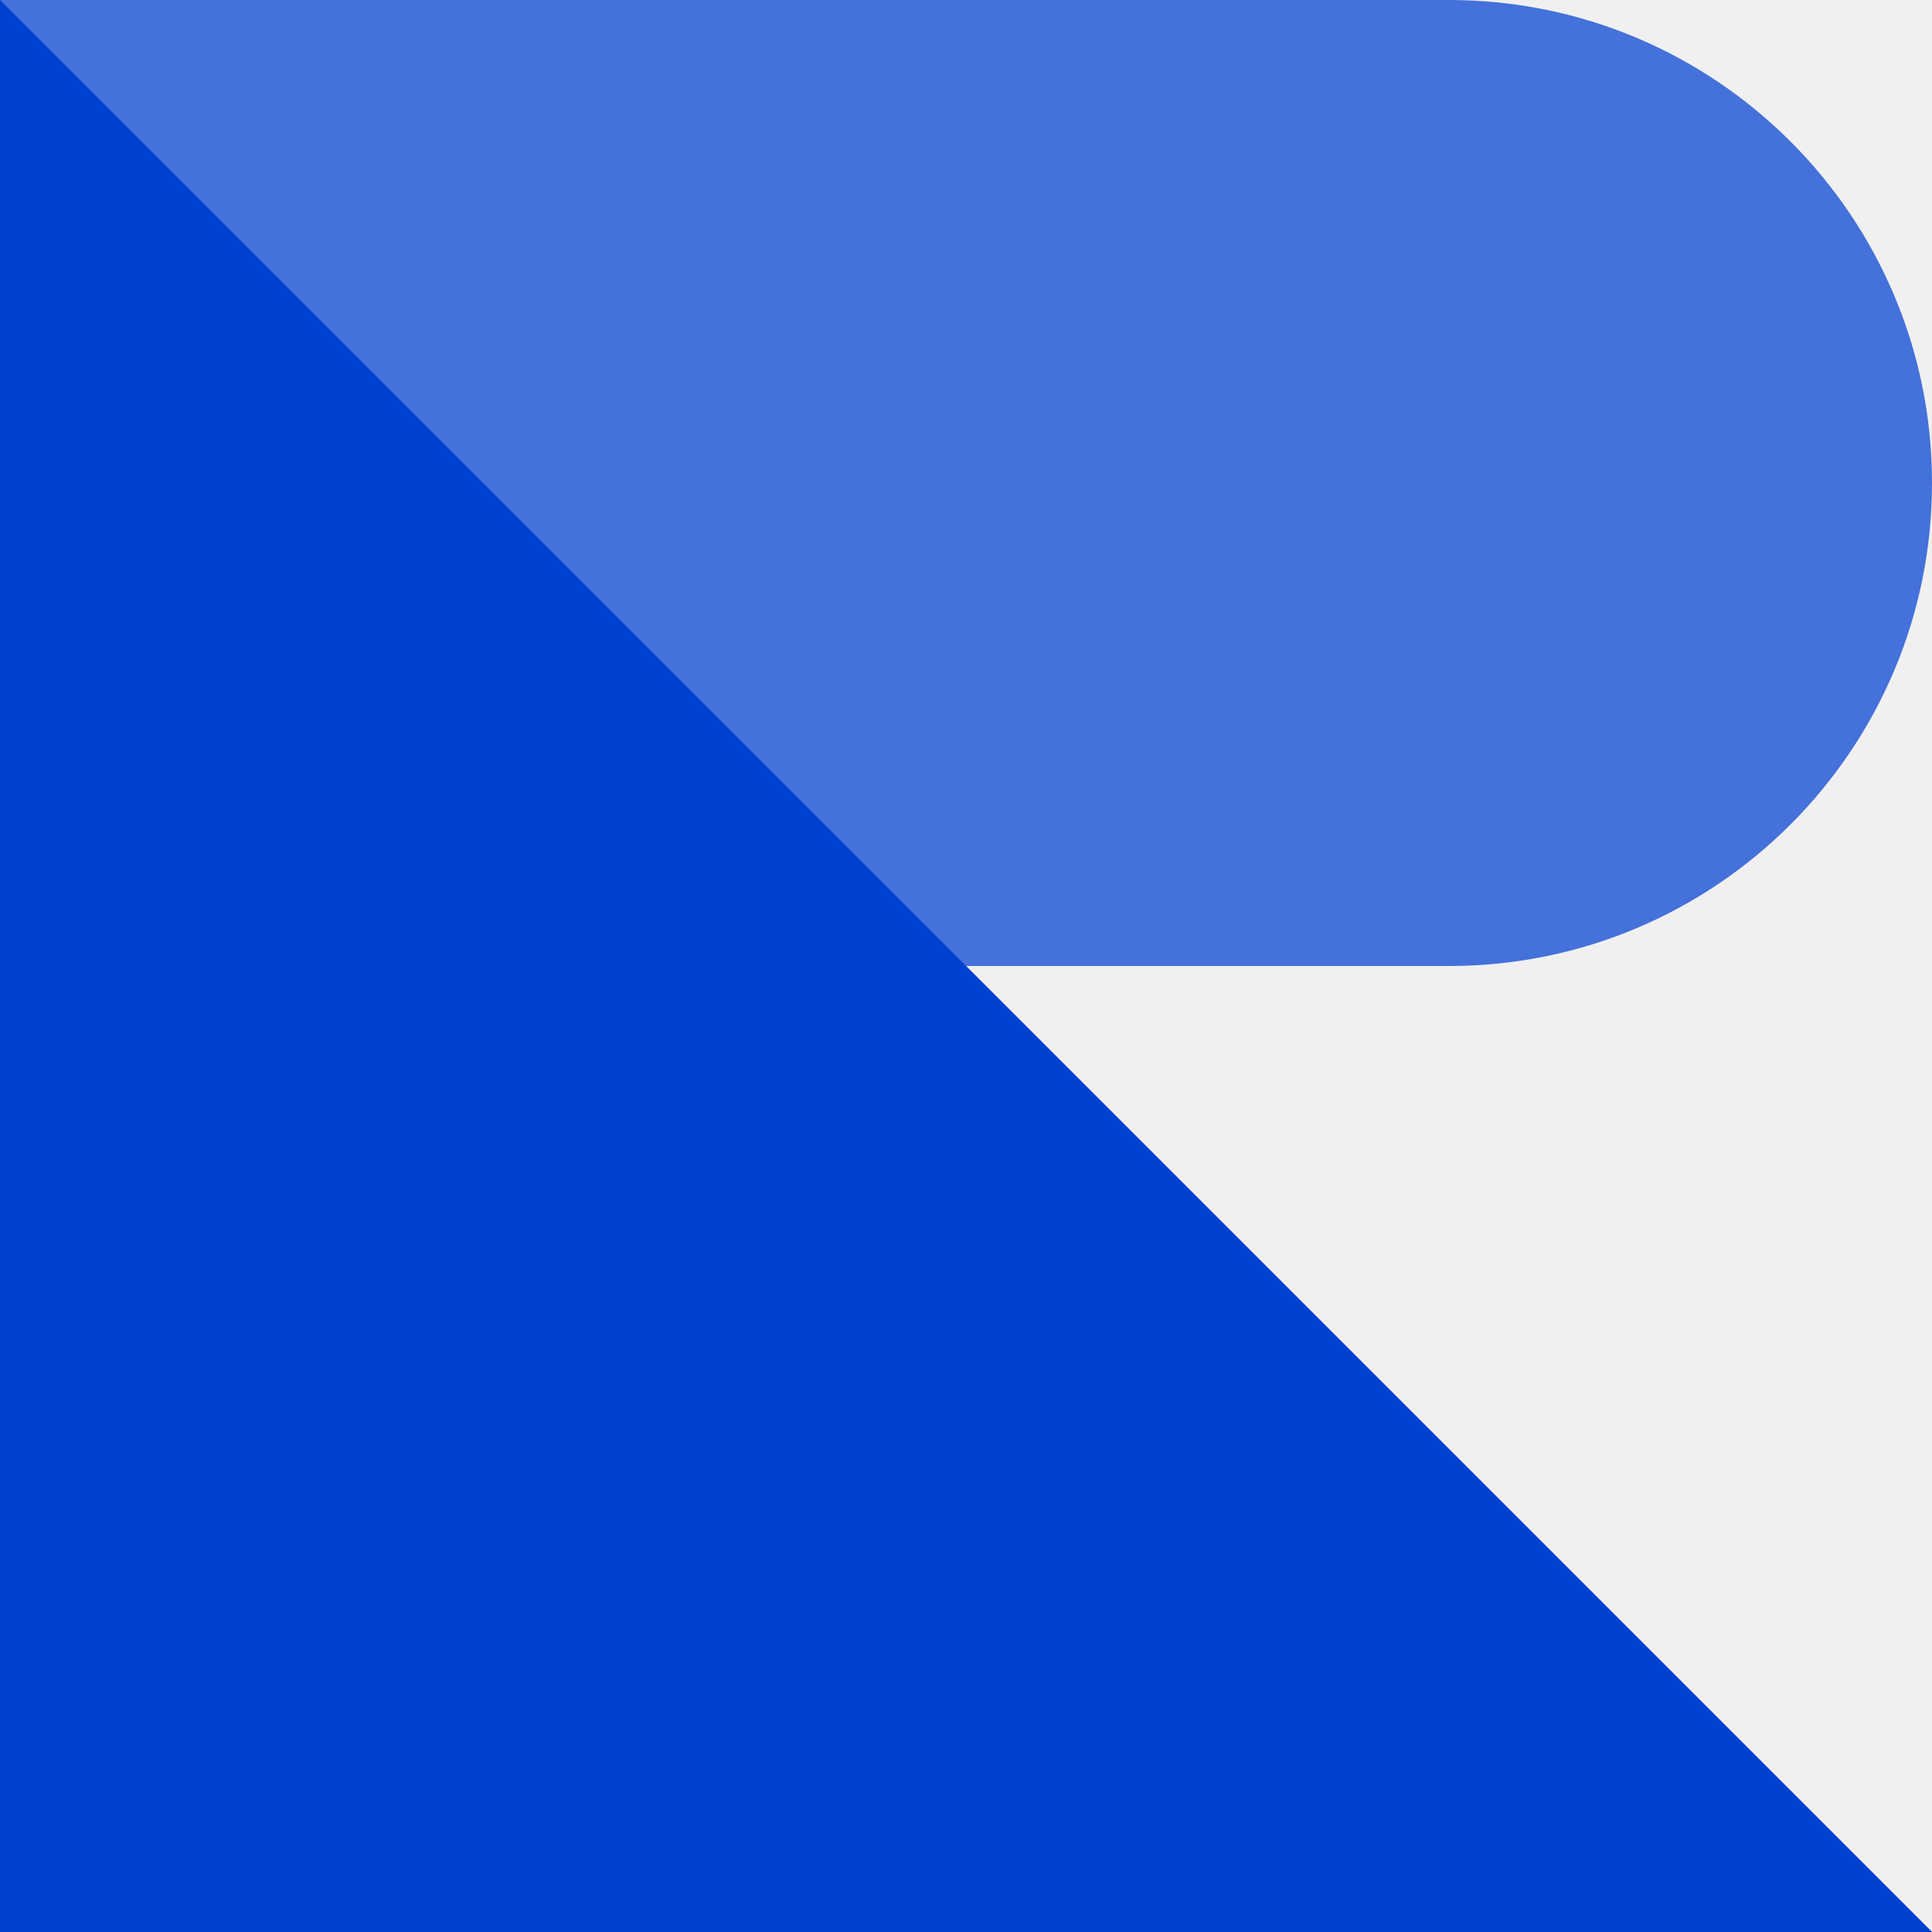
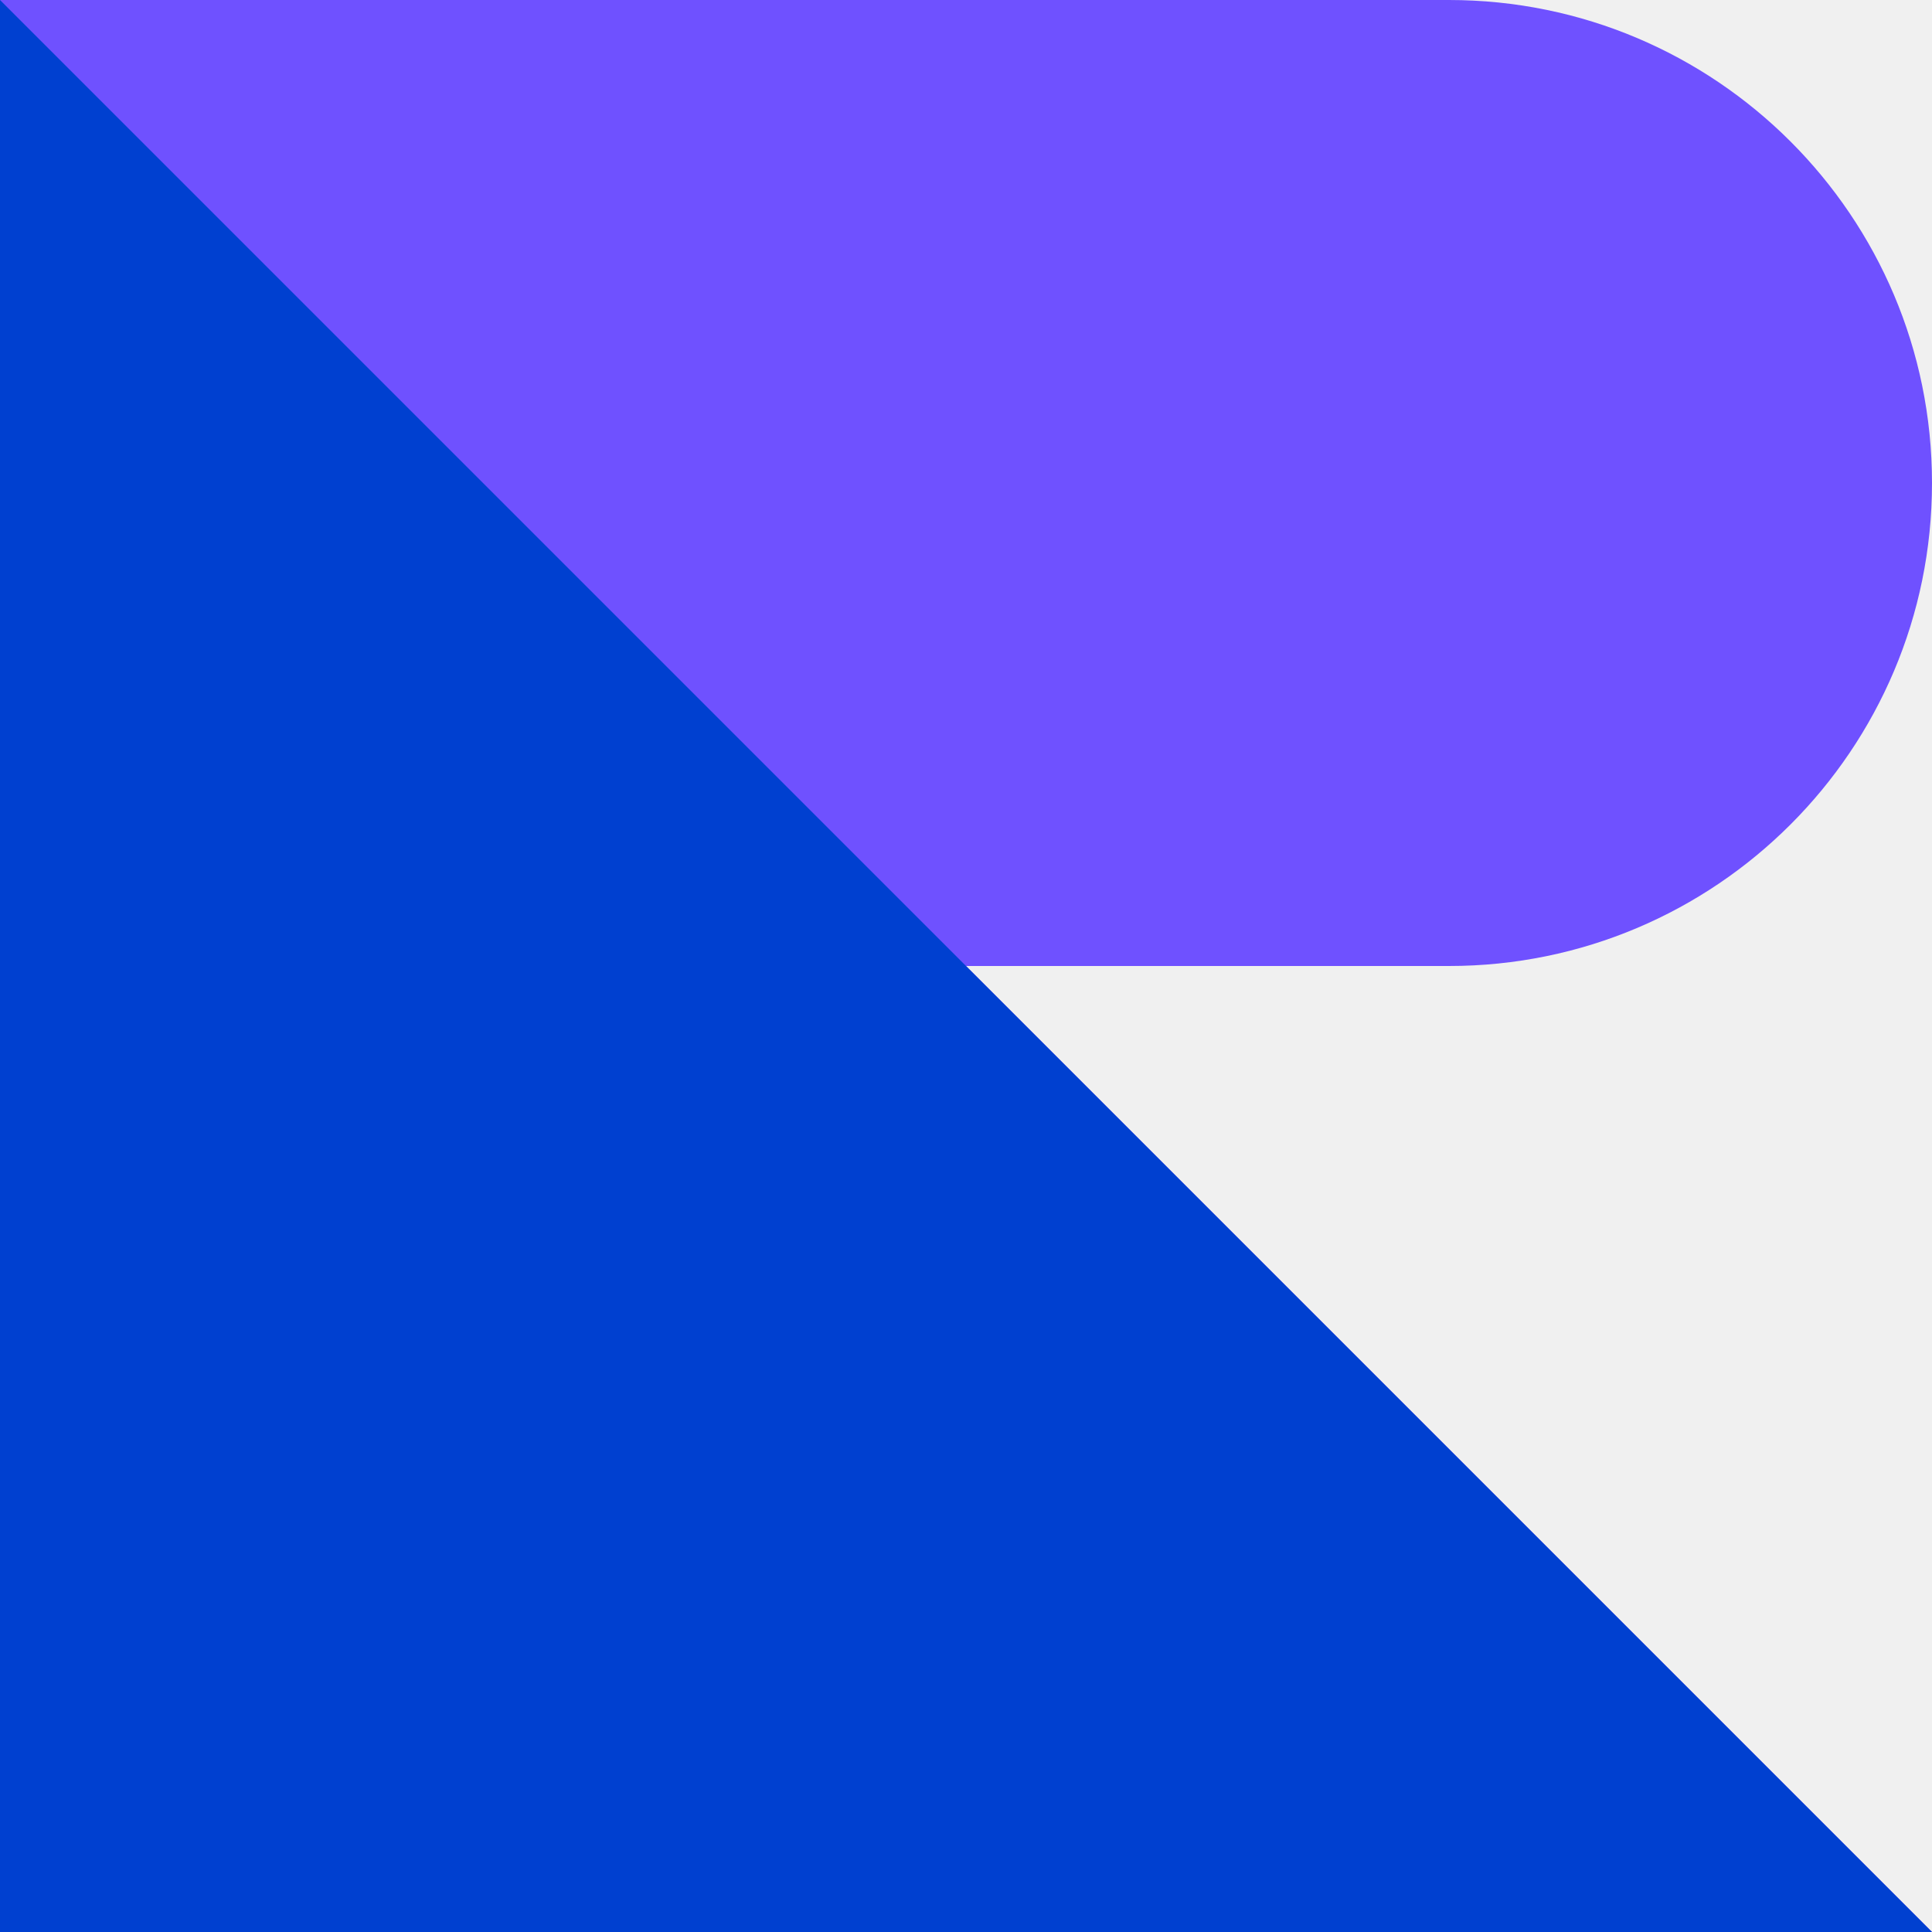
<svg xmlns="http://www.w3.org/2000/svg" width="85" height="85" viewBox="0 0 85 85" fill="none">
  <g clip-path="url(#clip0_206_382)">
-     <path fill-rule="evenodd" clip-rule="evenodd" d="M85 21.25C85 9.517 75.483 0 63.75 0H0V85H85L42.5 42.5H63.75C75.483 42.5 85 32.983 85 21.25Z" fill="#4471DA" />
+     <path fill-rule="evenodd" clip-rule="evenodd" d="M85 21.25C85 9.517 75.483 0 63.75 0H0V85H85L42.5 42.5H63.75C75.483 42.5 85 32.983 85 21.25Z" fill="#6F51FF" />
    <path fill-rule="evenodd" clip-rule="evenodd" d="M0 0V42.5V85H85L42.5 42.5L0 0Z" fill="#0040D0" />
  </g>
  <defs>
    <clipPath id="clip0_206_382">
      <rect width="85" height="85" fill="white" />
    </clipPath>
  </defs>
</svg>
